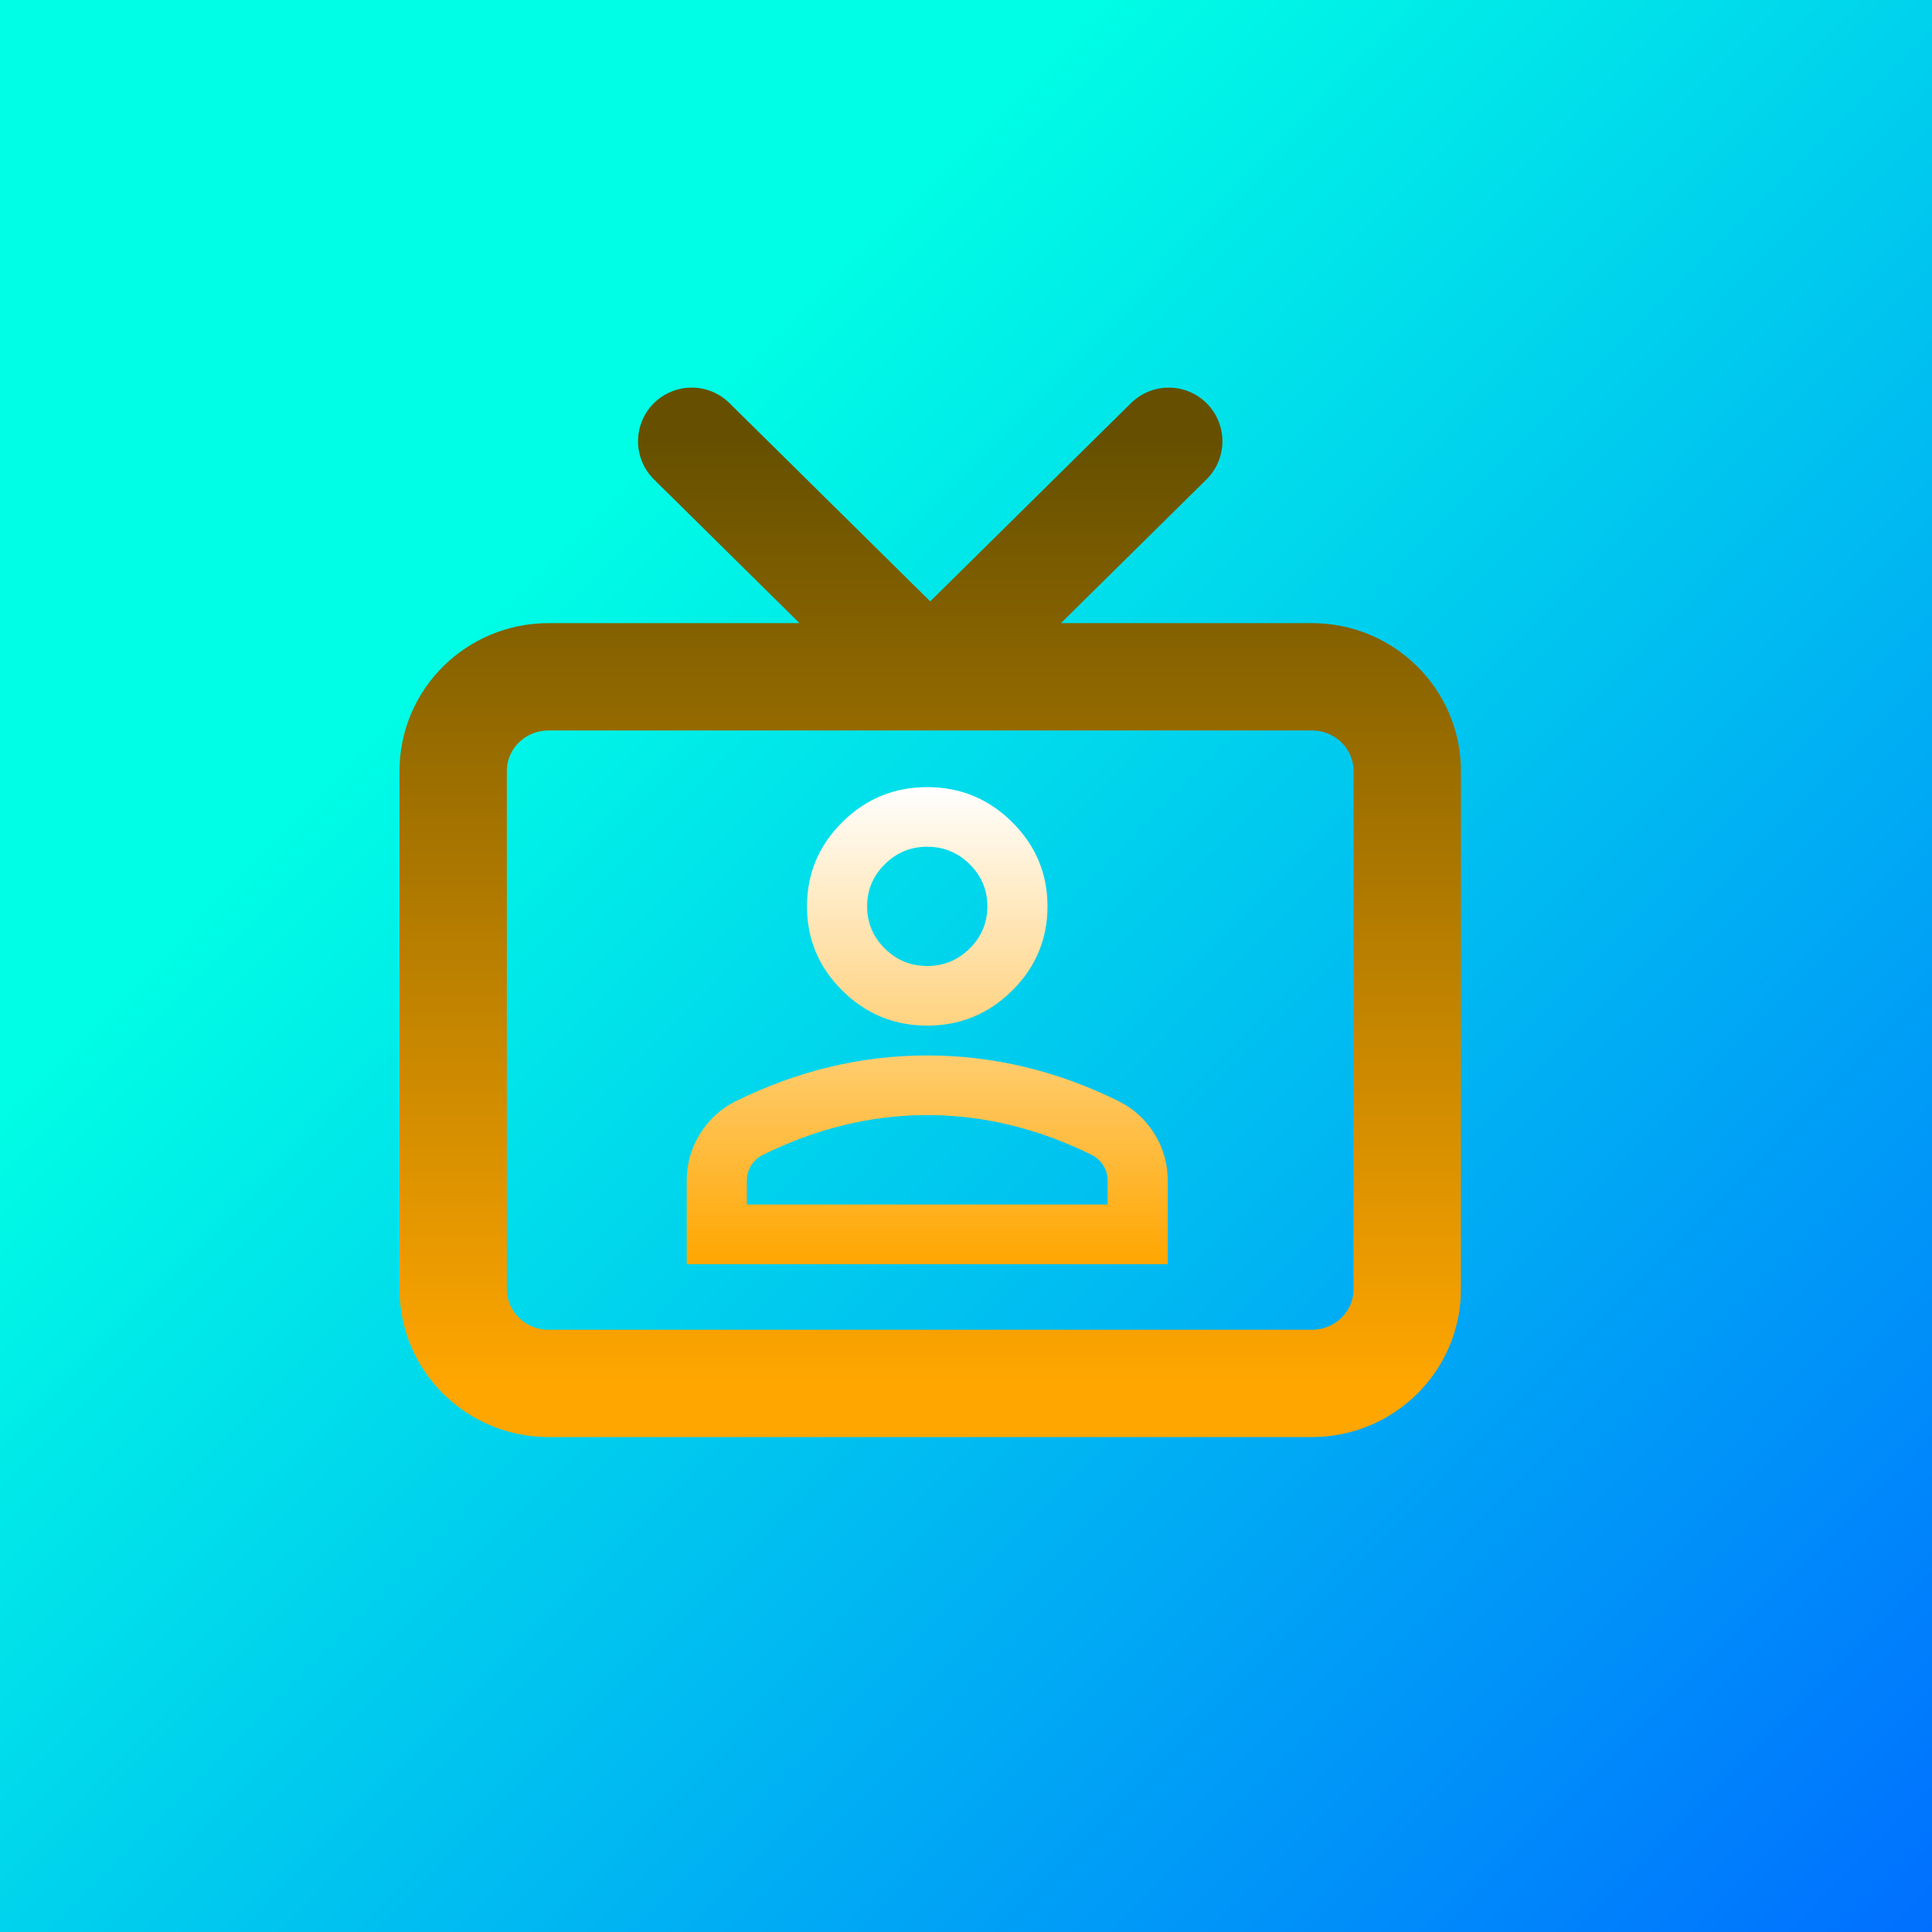
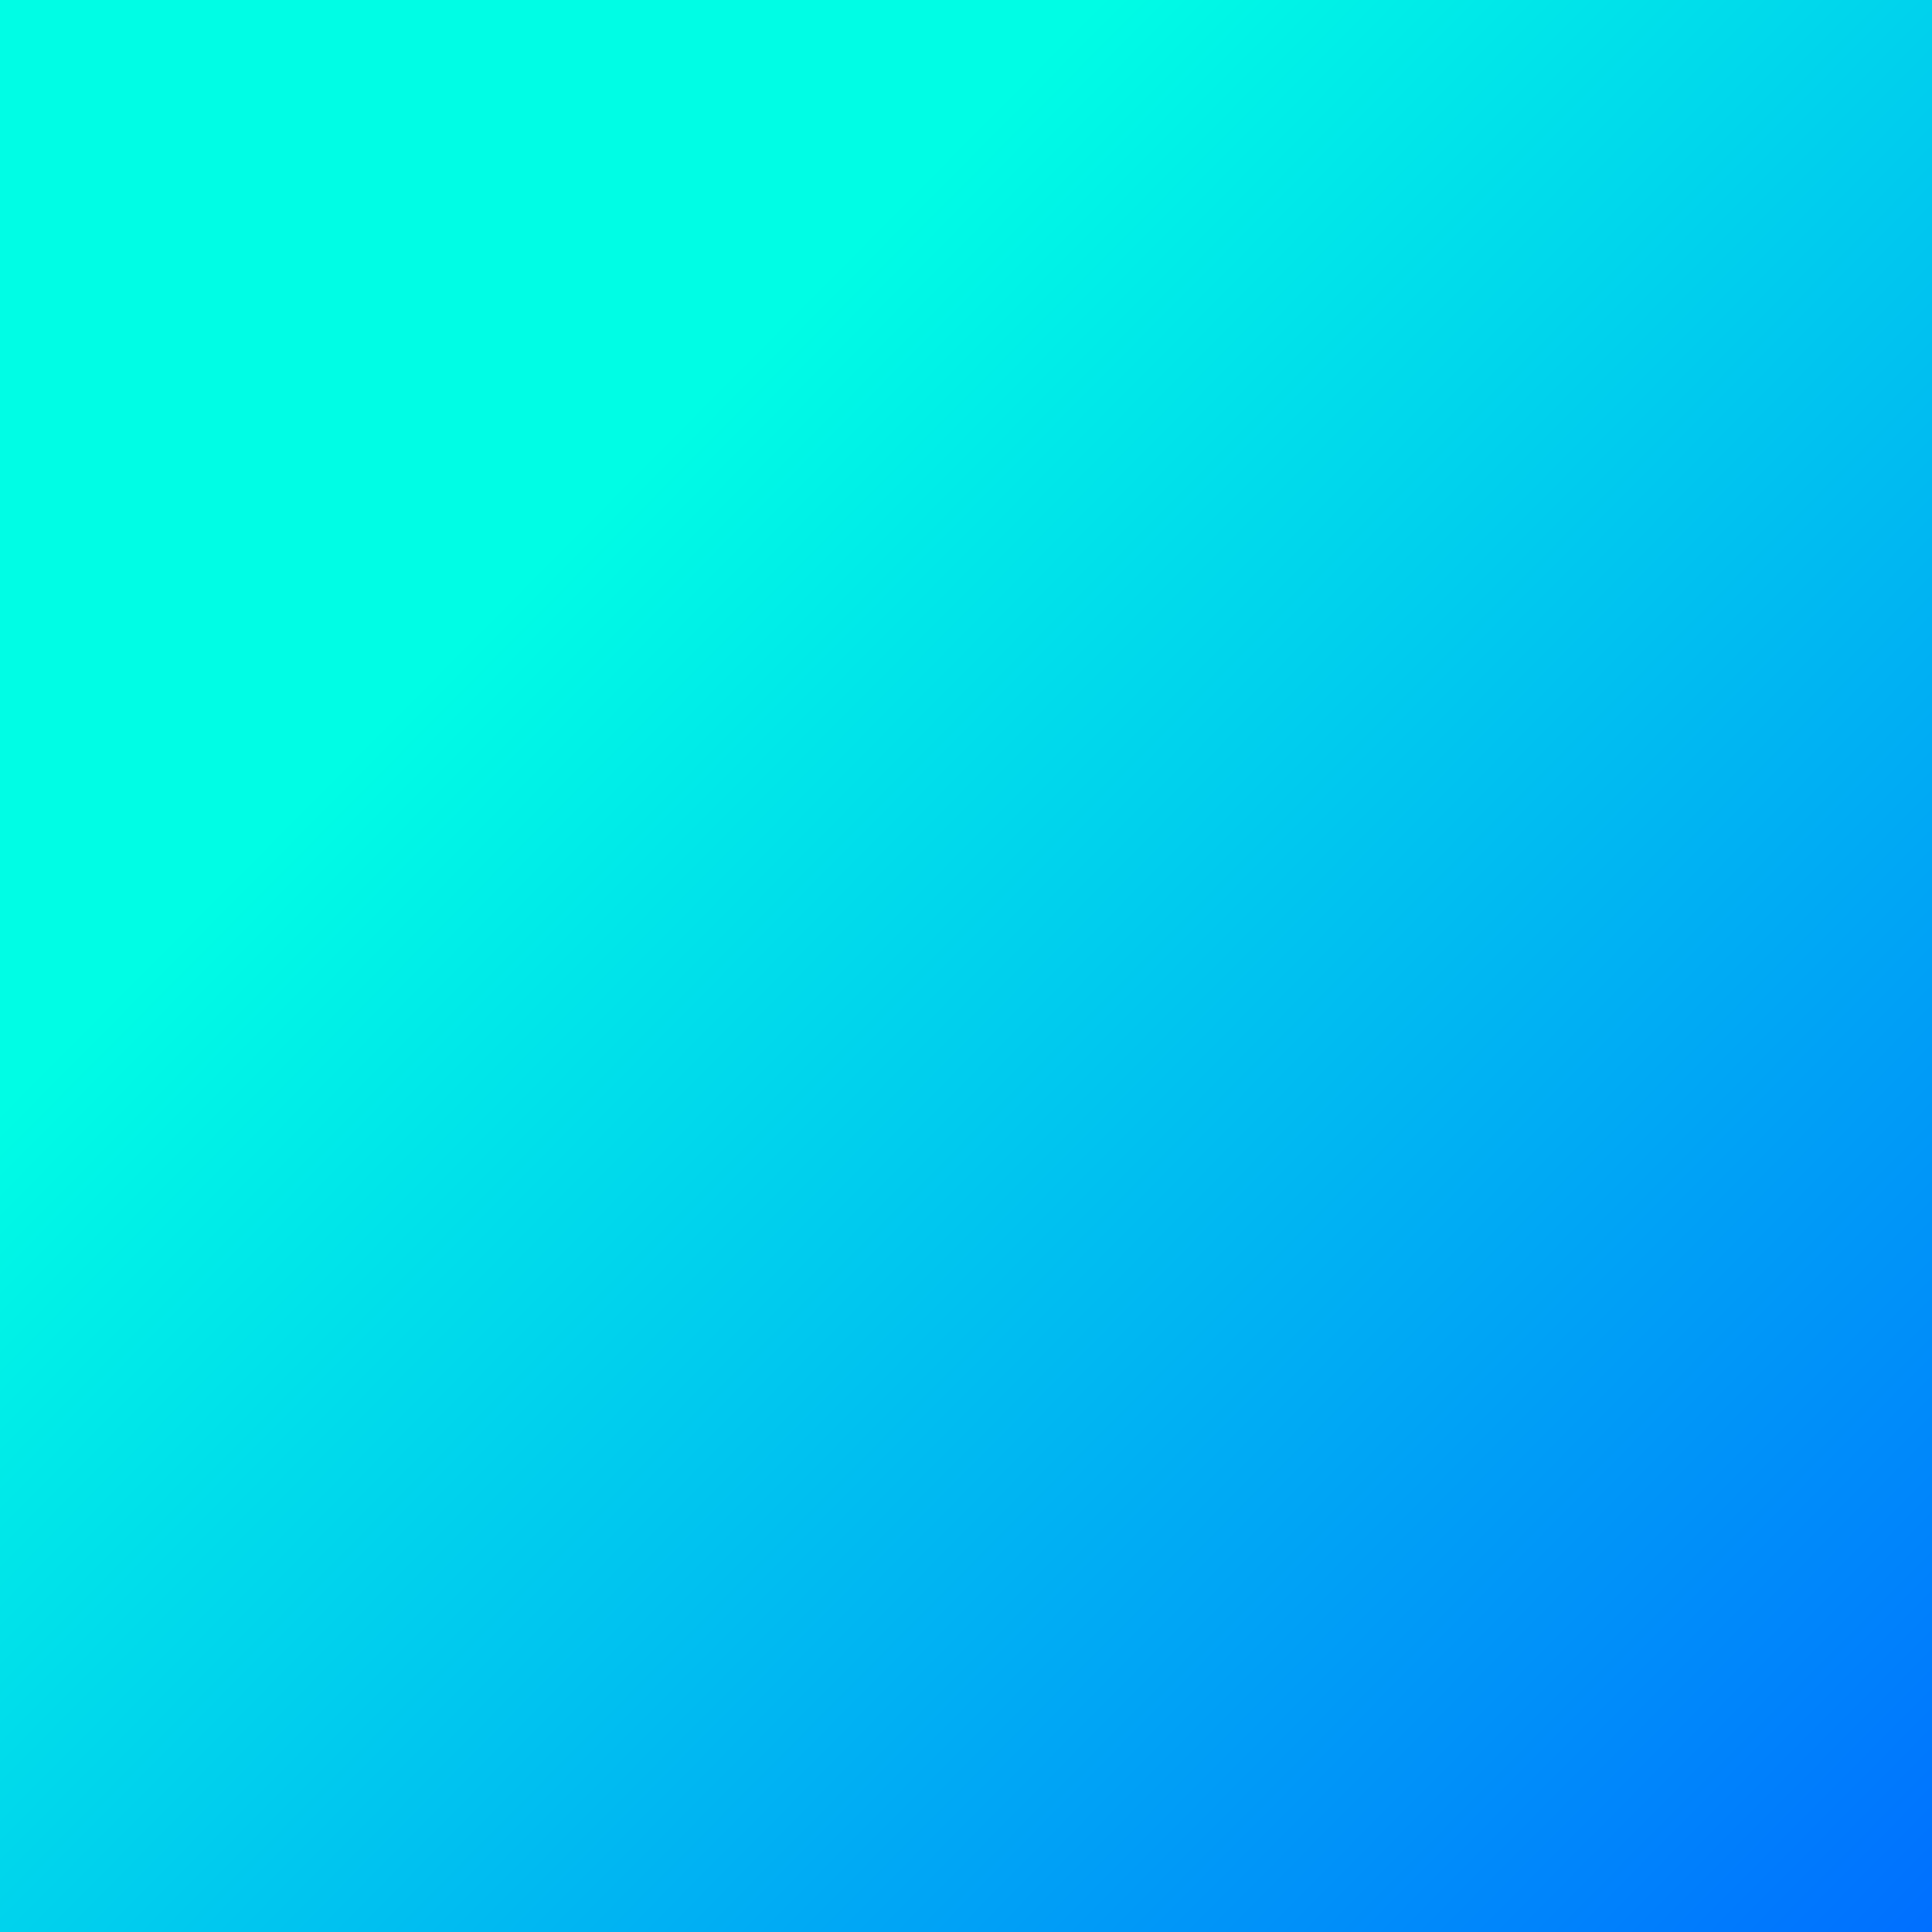
<svg xmlns="http://www.w3.org/2000/svg" width="324" height="324" viewBox="0 0 324 324" fill="none">
  <rect width="324" height="324" fill="url(#paint0_linear_0_1)" />
-   <path d="M196 74L156 113.5L116 74M92 113.5H220C228.837 113.5 236 120.574 236 129.3V216.2C236 224.926 228.837 232 220 232H92C83.163 232 76 224.926 76 216.2V129.3C76 120.574 83.163 113.5 92 113.5Z" stroke="url(#paint1_linear_0_1)" stroke-width="18" stroke-linecap="round" stroke-linejoin="round" />
-   <path d="M155.5 172C149.954 172 145.206 170.042 141.257 166.125C137.308 162.208 135.333 157.5 135.333 152C135.333 146.5 137.308 141.792 141.257 137.875C145.206 133.958 149.954 132 155.5 132C161.046 132 165.793 133.958 169.743 137.875C173.692 141.792 175.667 146.5 175.667 152C175.667 157.5 173.692 162.208 169.743 166.125C165.793 170.042 161.046 172 155.5 172ZM115.167 212V198C115.167 195.167 115.902 192.562 117.372 190.188C118.843 187.812 120.796 186 123.233 184.75C128.443 182.167 133.737 180.229 139.114 178.938C144.492 177.646 149.954 177 155.5 177C161.046 177 166.507 177.646 171.885 178.938C177.263 180.229 182.557 182.167 187.767 184.75C190.203 186 192.157 187.812 193.627 190.188C195.098 192.562 195.833 195.167 195.833 198V212H115.167ZM125.25 202H185.75V198C185.75 197.083 185.519 196.25 185.057 195.5C184.594 194.75 183.985 194.167 183.229 193.75C178.692 191.5 174.112 189.813 169.49 188.688C164.869 187.563 160.205 187 155.5 187C150.794 187 146.131 187.563 141.509 188.688C136.888 189.813 132.308 191.5 127.771 193.75C127.014 194.167 126.405 194.75 125.943 195.5C125.481 196.25 125.25 197.083 125.25 198V202ZM155.5 162C158.273 162 160.647 161.021 162.621 159.062C164.596 157.104 165.583 154.75 165.583 152C165.583 149.25 164.596 146.896 162.621 144.938C160.647 142.979 158.273 142 155.5 142C152.727 142 150.353 142.979 148.378 144.938C146.404 146.896 145.417 149.25 145.417 152C145.417 154.75 146.404 157.104 148.378 159.062C150.353 161.021 152.727 162 155.5 162Z" fill="url(#paint2_linear_0_1)" />
  <defs>
    <linearGradient id="paint0_linear_0_1" x1="-8.25" y1="-5.25" x2="324" y2="324" gradientUnits="userSpaceOnUse">
      <stop offset="0.3" stop-color="#00FDE5" />
      <stop offset="1" stop-color="#006FFF" />
    </linearGradient>
-     <linearGradient id="paint1_linear_0_1" x1="156" y1="74" x2="156" y2="232" gradientUnits="userSpaceOnUse">
-       <stop stop-color="#665000" />
-       <stop offset="1" stop-color="#FFA600" />
-     </linearGradient>
-     <linearGradient id="paint2_linear_0_1" x1="155.5" y1="132" x2="155.5" y2="212" gradientUnits="userSpaceOnUse">
-       <stop stop-color="white" />
-       <stop offset="1" stop-color="#FFA600" />
-     </linearGradient>
  </defs>
</svg>
